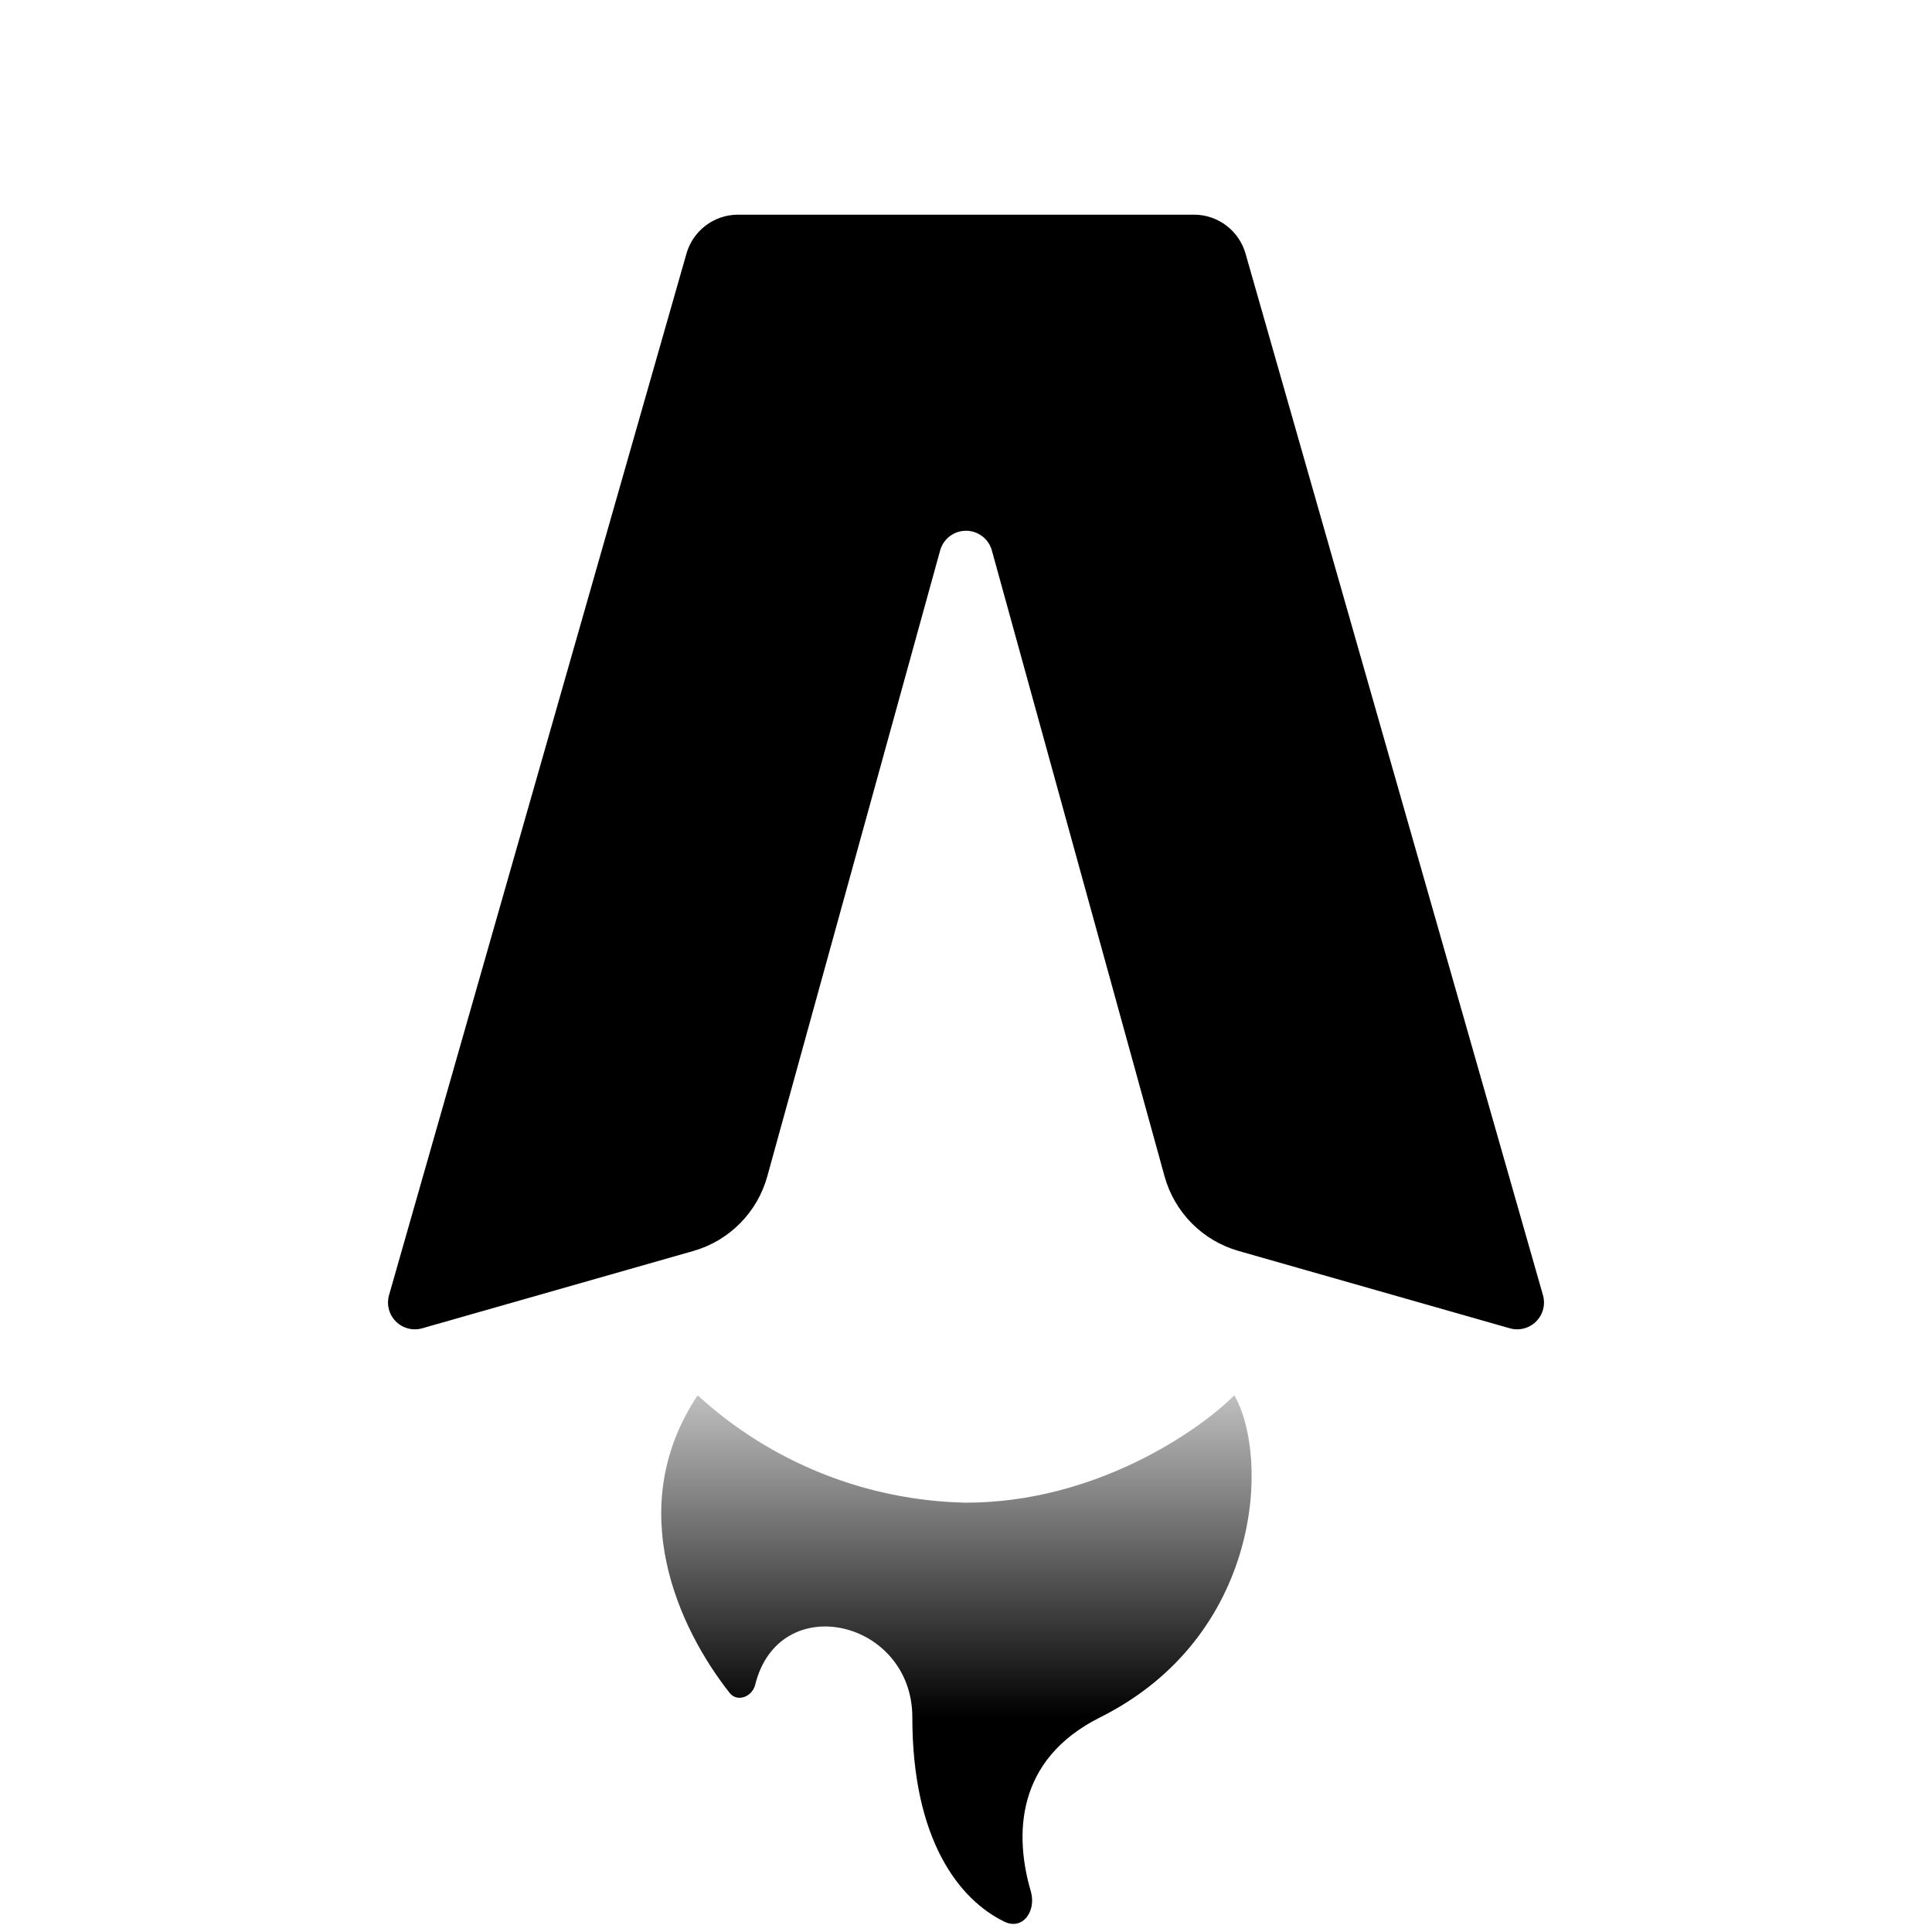
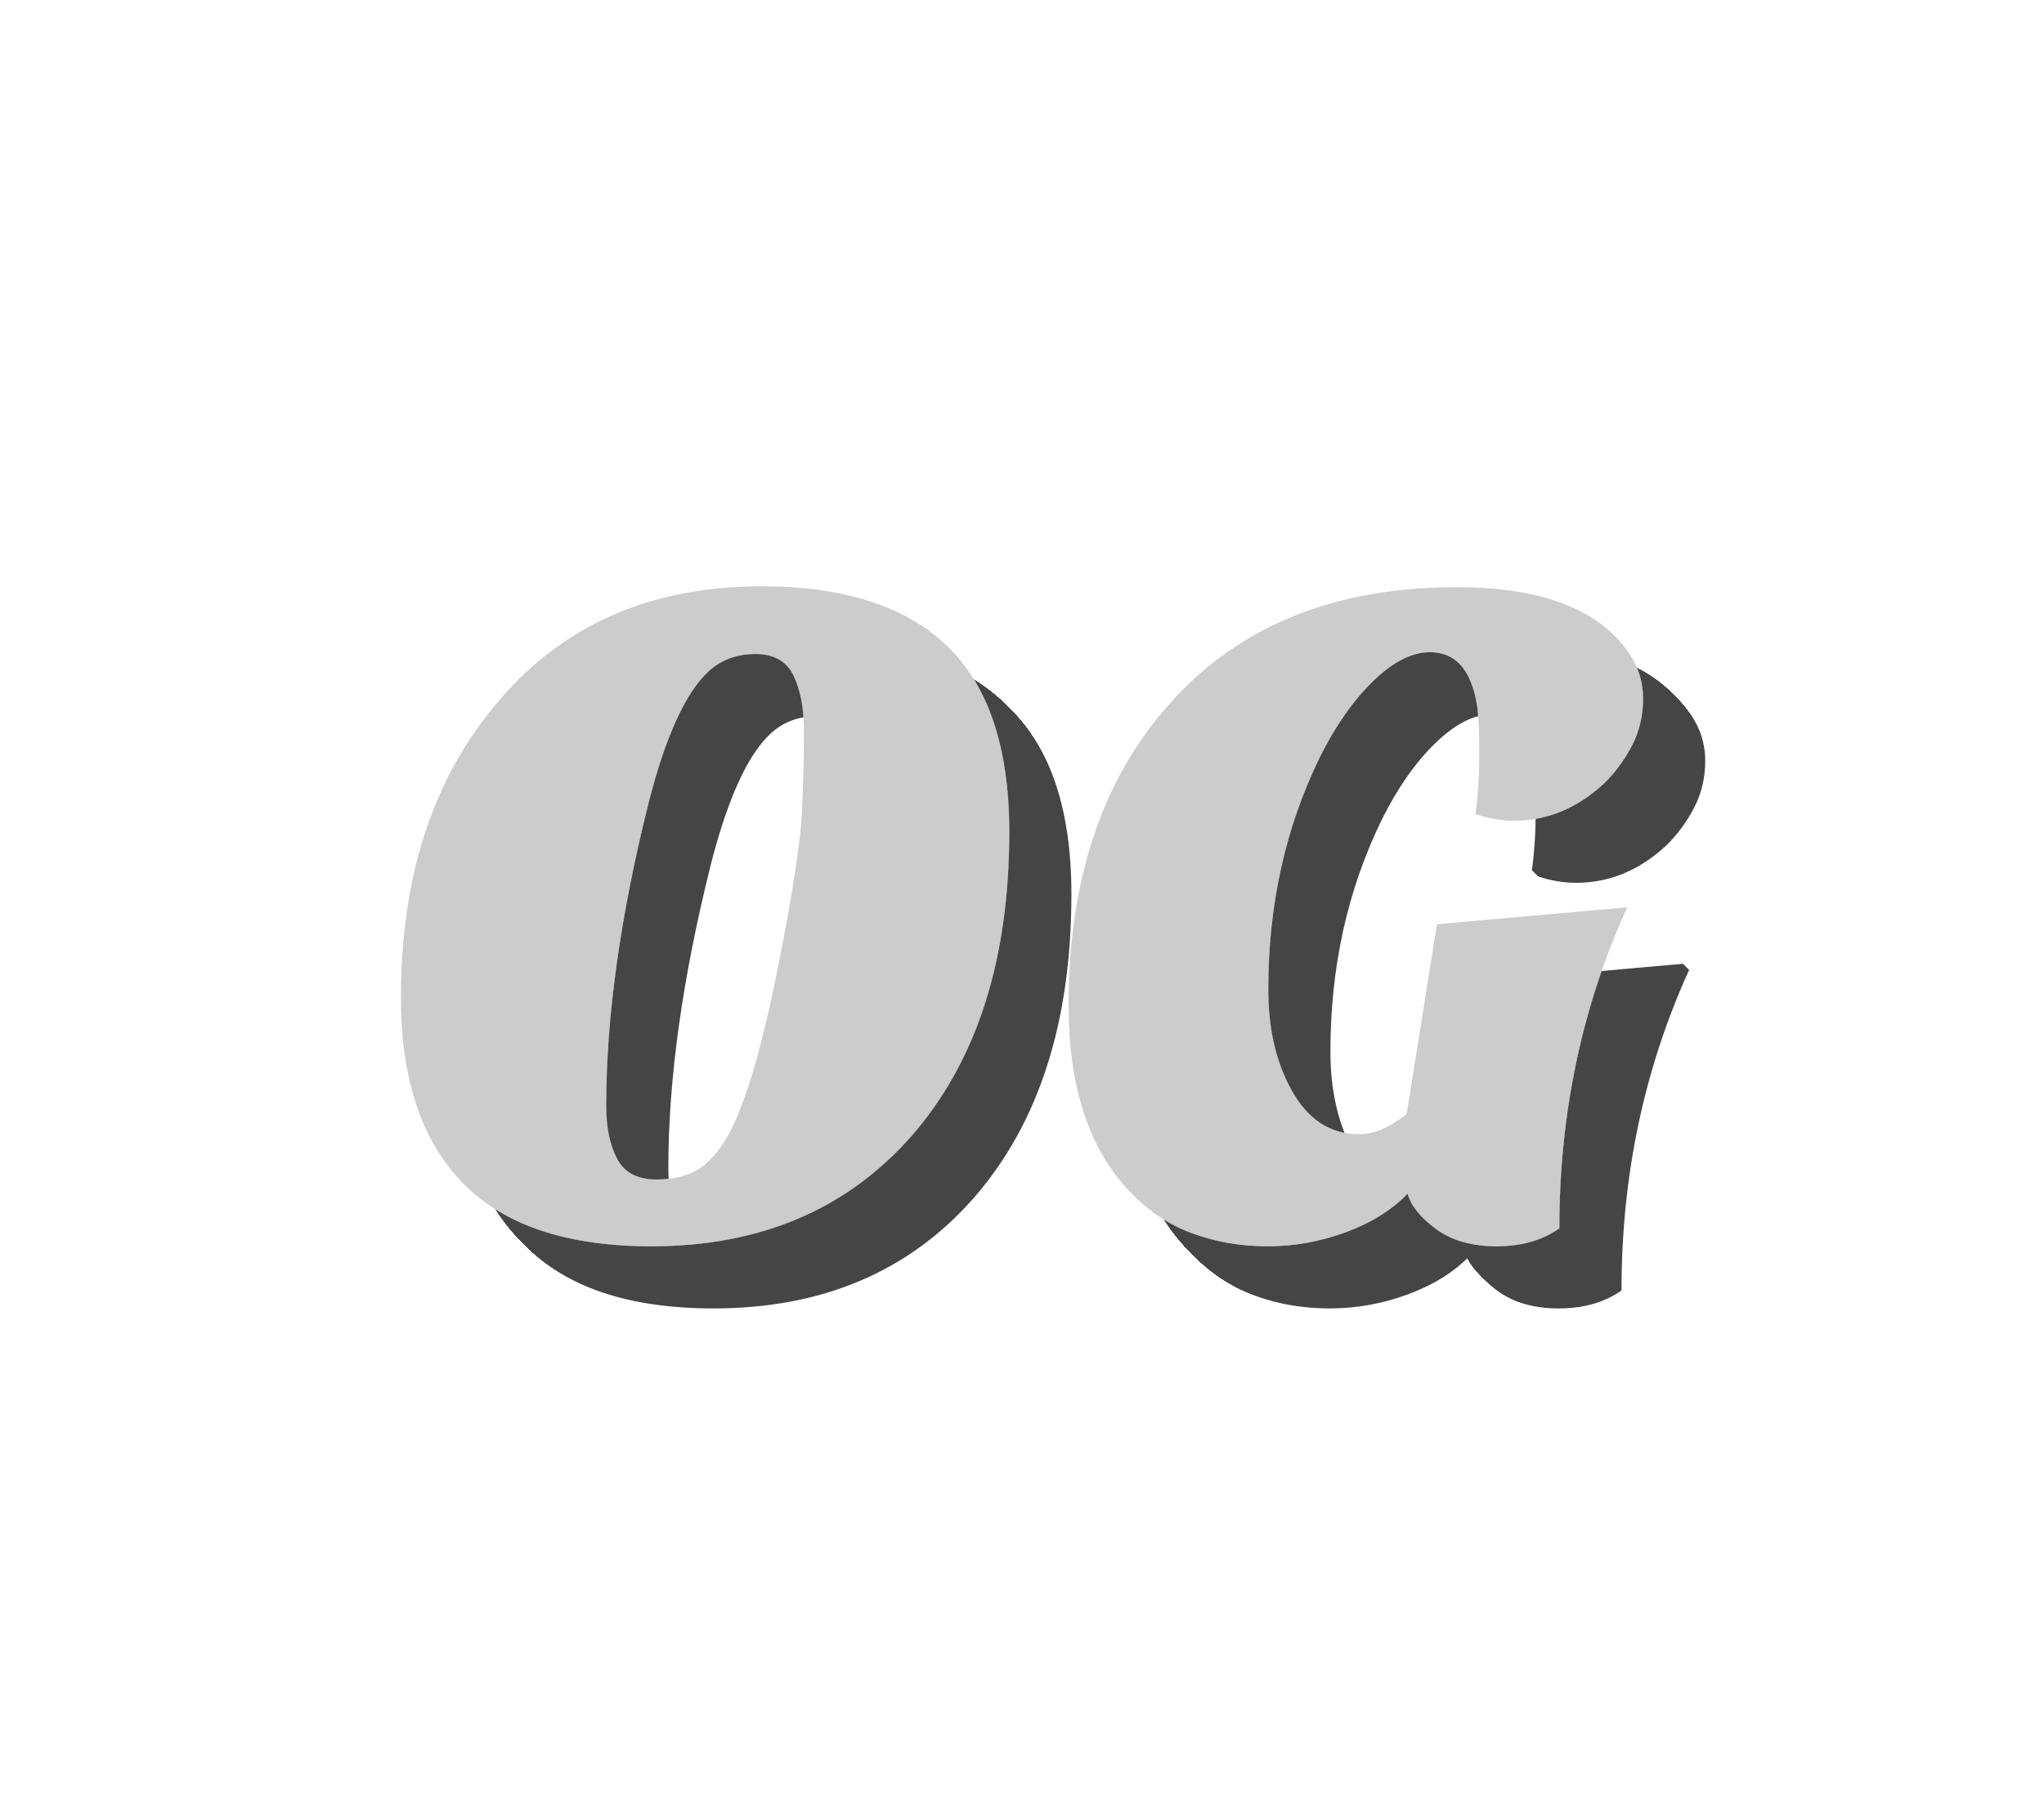
- <svg xmlns="http://www.w3.org/2000/svg" fill="none" viewBox="0 0 36 36">
-   <path fill="#000" d="M22.25 4h-8.5a1 1 0 0 0-.96.73l-5.54 19.4a.5.5 0 0 0 .62.62l5.05-1.44a2 2 0 0 0 1.38-1.4l3.22-11.66a.5.5 0 0 1 .96 0l3.22 11.67a2 2 0 0 0 1.38 1.39l5.05 1.44a.5.5 0 0 0 .62-.62l-5.54-19.4a1 1 0 0 0-.96-.73Z" />
-   <path fill="url(#gradient)" d="M18 28a7.63 7.63 0 0 1-5-2c-1.4 2.1-.35 4.35.6 5.55.14.17.41.07.47-.15.44-1.8 2.93-1.22 2.93.6 0 2.28.87 3.4 1.72 3.81.34.16.59-.2.49-.56-.31-1.05-.29-2.46 1.29-3.25 3-1.5 3.17-4.83 2.5-6-.67.67-2.6 2-5 2Z" />
+ <svg xmlns="http://www.w3.org/2000/svg" width="138.894px" height="122px" viewBox="180.553 14 138.894 122" style="background: rgba(0, 0, 0, 0);" preserveAspectRatio="xMidYMid">
  <defs>
-     <linearGradient id="gradient" x1="16" x2="16" y1="32" y2="24" gradientUnits="userSpaceOnUse">
-       <stop stop-color="#000" />
-       <stop offset="1" stop-color="#000" stop-opacity="0" />
-     </linearGradient>
+     <filter id="editing-extrusion" x="-100%" y="-100%" width="300%" height="300%">
+       <feFlood result="color1" flood-color="#444" />
+       <feConvolveMatrix order="8,8" divisor="1" kernelMatrix="1 0 0 0 0 0 0 0 0 1 0 0 0 0 0 0 0 0 1 0 0 0 0 0 0 0 0 1 0 0 0 0 0 0 0 0 1 0 0 0 0 0 0 0 0 1 0 0 0 0 0 0 0 0 1 0 0 0 0 0 0 0 0 1" in="SourceAlpha" result="extrude" />
+       <feComposite in="color1" in2="extrude" result="comp-extrude" operator="in" />
+       <feOffset dx="4" dy="4" in="comp-extrude" result="offset-extrude" />
+       <feMerge>
+         <feMergeNode in="offset-extrude" />
+         <feMergeNode in="SourceGraphic" />
+       </feMerge>
+     </filter>
  </defs>
-   <style>
-     @media (prefers-color-scheme:dark){:root{filter:invert(100%)}}
-   </style>
+   <g filter="url(#editing-extrusion)">
+     <g transform="translate(205.745, 97.43)">
+       <path d="M2.05-15.62L2.05-15.62L2.05-15.62Q2.05-27.71 8.32-35.33L8.32-35.33L8.32-35.33Q14.98-43.58 26.56-43.58L26.56-43.58L26.56-43.58Q34.94-43.58 39.17-39.52L39.17-39.52L39.17-39.52Q43.39-35.46 43.39-26.88L43.39-26.88L43.39-26.88Q43.39-13.82 36.74-6.21L36.74-6.21L36.74-6.21Q30.14 1.28 19.07 1.28L19.07 1.28L19.07 1.28Q10.43 1.28 6.24-3.04L6.24-3.04L6.24-3.04Q2.05-7.36 2.05-15.62ZM18.88-28.86L18.88-28.86L18.88-28.86Q16-17.34 16-8.26L16-8.26L16-8.26Q16-6.08 16.74-4.67L16.74-4.67L16.74-4.67Q17.47-3.26 19.42-3.26L19.42-3.26L19.42-3.26Q21.38-3.26 22.59-4.19L22.59-4.19L22.59-4.19Q23.81-5.12 24.77-7.23L24.77-7.23L24.77-7.23Q26.30-10.69 27.74-18.02L27.74-18.02L27.74-18.02Q29.18-25.34 29.31-28.38L29.31-28.38L29.31-28.38Q29.44-31.42 29.44-33.73L29.44-33.73L29.44-33.73Q29.44-36.03 28.74-37.50L28.74-37.50L28.74-37.50Q28.03-38.98 26.14-38.98L26.14-38.98L26.14-38.98Q24.26-38.98 22.98-37.82L22.98-37.82L22.98-37.82Q20.61-35.65 18.88-28.86ZM72.45-20.61L85.38-21.76L85.38-21.76Q80.77-11.65 80.77 0.06L80.77 0.06L80.77 0.06Q79.04 1.28 76.51 1.28L76.51 1.28L76.51 1.28Q73.98 1.28 72.38 0.10L72.38 0.10L72.38 0.10Q70.78-1.09 70.46-2.30L70.46-2.30L70.46-2.30Q68.86-0.64 66.27 0.32L66.27 0.32L66.27 0.32Q63.68 1.28 60.93 1.28L60.93 1.28L60.93 1.28Q58.18 1.28 55.78 0.38L55.78 0.38L55.78 0.38Q53.38-0.51 51.52-2.50L51.52-2.50L51.52-2.50Q47.42-6.85 47.42-15.10L47.42-15.10L47.42-15.10Q47.42-27.90 54.27-35.58L54.27-35.58L54.27-35.58Q61.31-43.52 73.79-43.52L73.79-43.52L73.79-43.52Q82.43-43.52 85.50-39.04L85.50-39.04L85.50-39.04Q86.46-37.63 86.46-35.94L86.46-35.94L86.46-35.94Q86.46-34.24 85.73-32.80L85.73-32.80L85.73-32.80Q84.99-31.36 83.84-30.21L83.84-30.21L83.84-30.21Q81.09-27.65 77.70-27.65L77.70-27.65L77.70-27.65Q76.35-27.65 75.07-28.10L75.07-28.10L75.07-28.10Q75.33-30.02 75.33-32.26L75.33-32.26L75.33-32.26Q75.33-34.50 75.17-35.52L75.17-35.52L75.17-35.52Q75.01-36.54 74.62-37.38L74.62-37.38L74.62-37.38Q73.79-39.10 71.97-39.10L71.97-39.10L71.97-39.10Q70.14-39.10 68.13-37.15L68.13-37.15L68.13-37.15Q66.11-35.20 64.51-32L64.51-32L64.51-32Q60.99-24.83 60.99-16.19L60.99-16.19L60.99-16.19Q60.99-12.22 62.53-9.41L62.53-9.41L62.53-9.41Q64.19-6.34 67.14-6.34L67.14-6.34L67.14-6.34Q68.16-6.34 69.09-6.85L69.09-6.85L69.09-6.85Q70.02-7.36 70.40-7.74L70.40-7.74L72.45-20.61Z" fill="#ccc" />
+     </g>
+   </g>
+   <style>text {
+   font-size: 64px;
+   font-family: Arial Black;
+   dominant-baseline: central;
+   text-anchor: middle;
+ }</style>
</svg>
